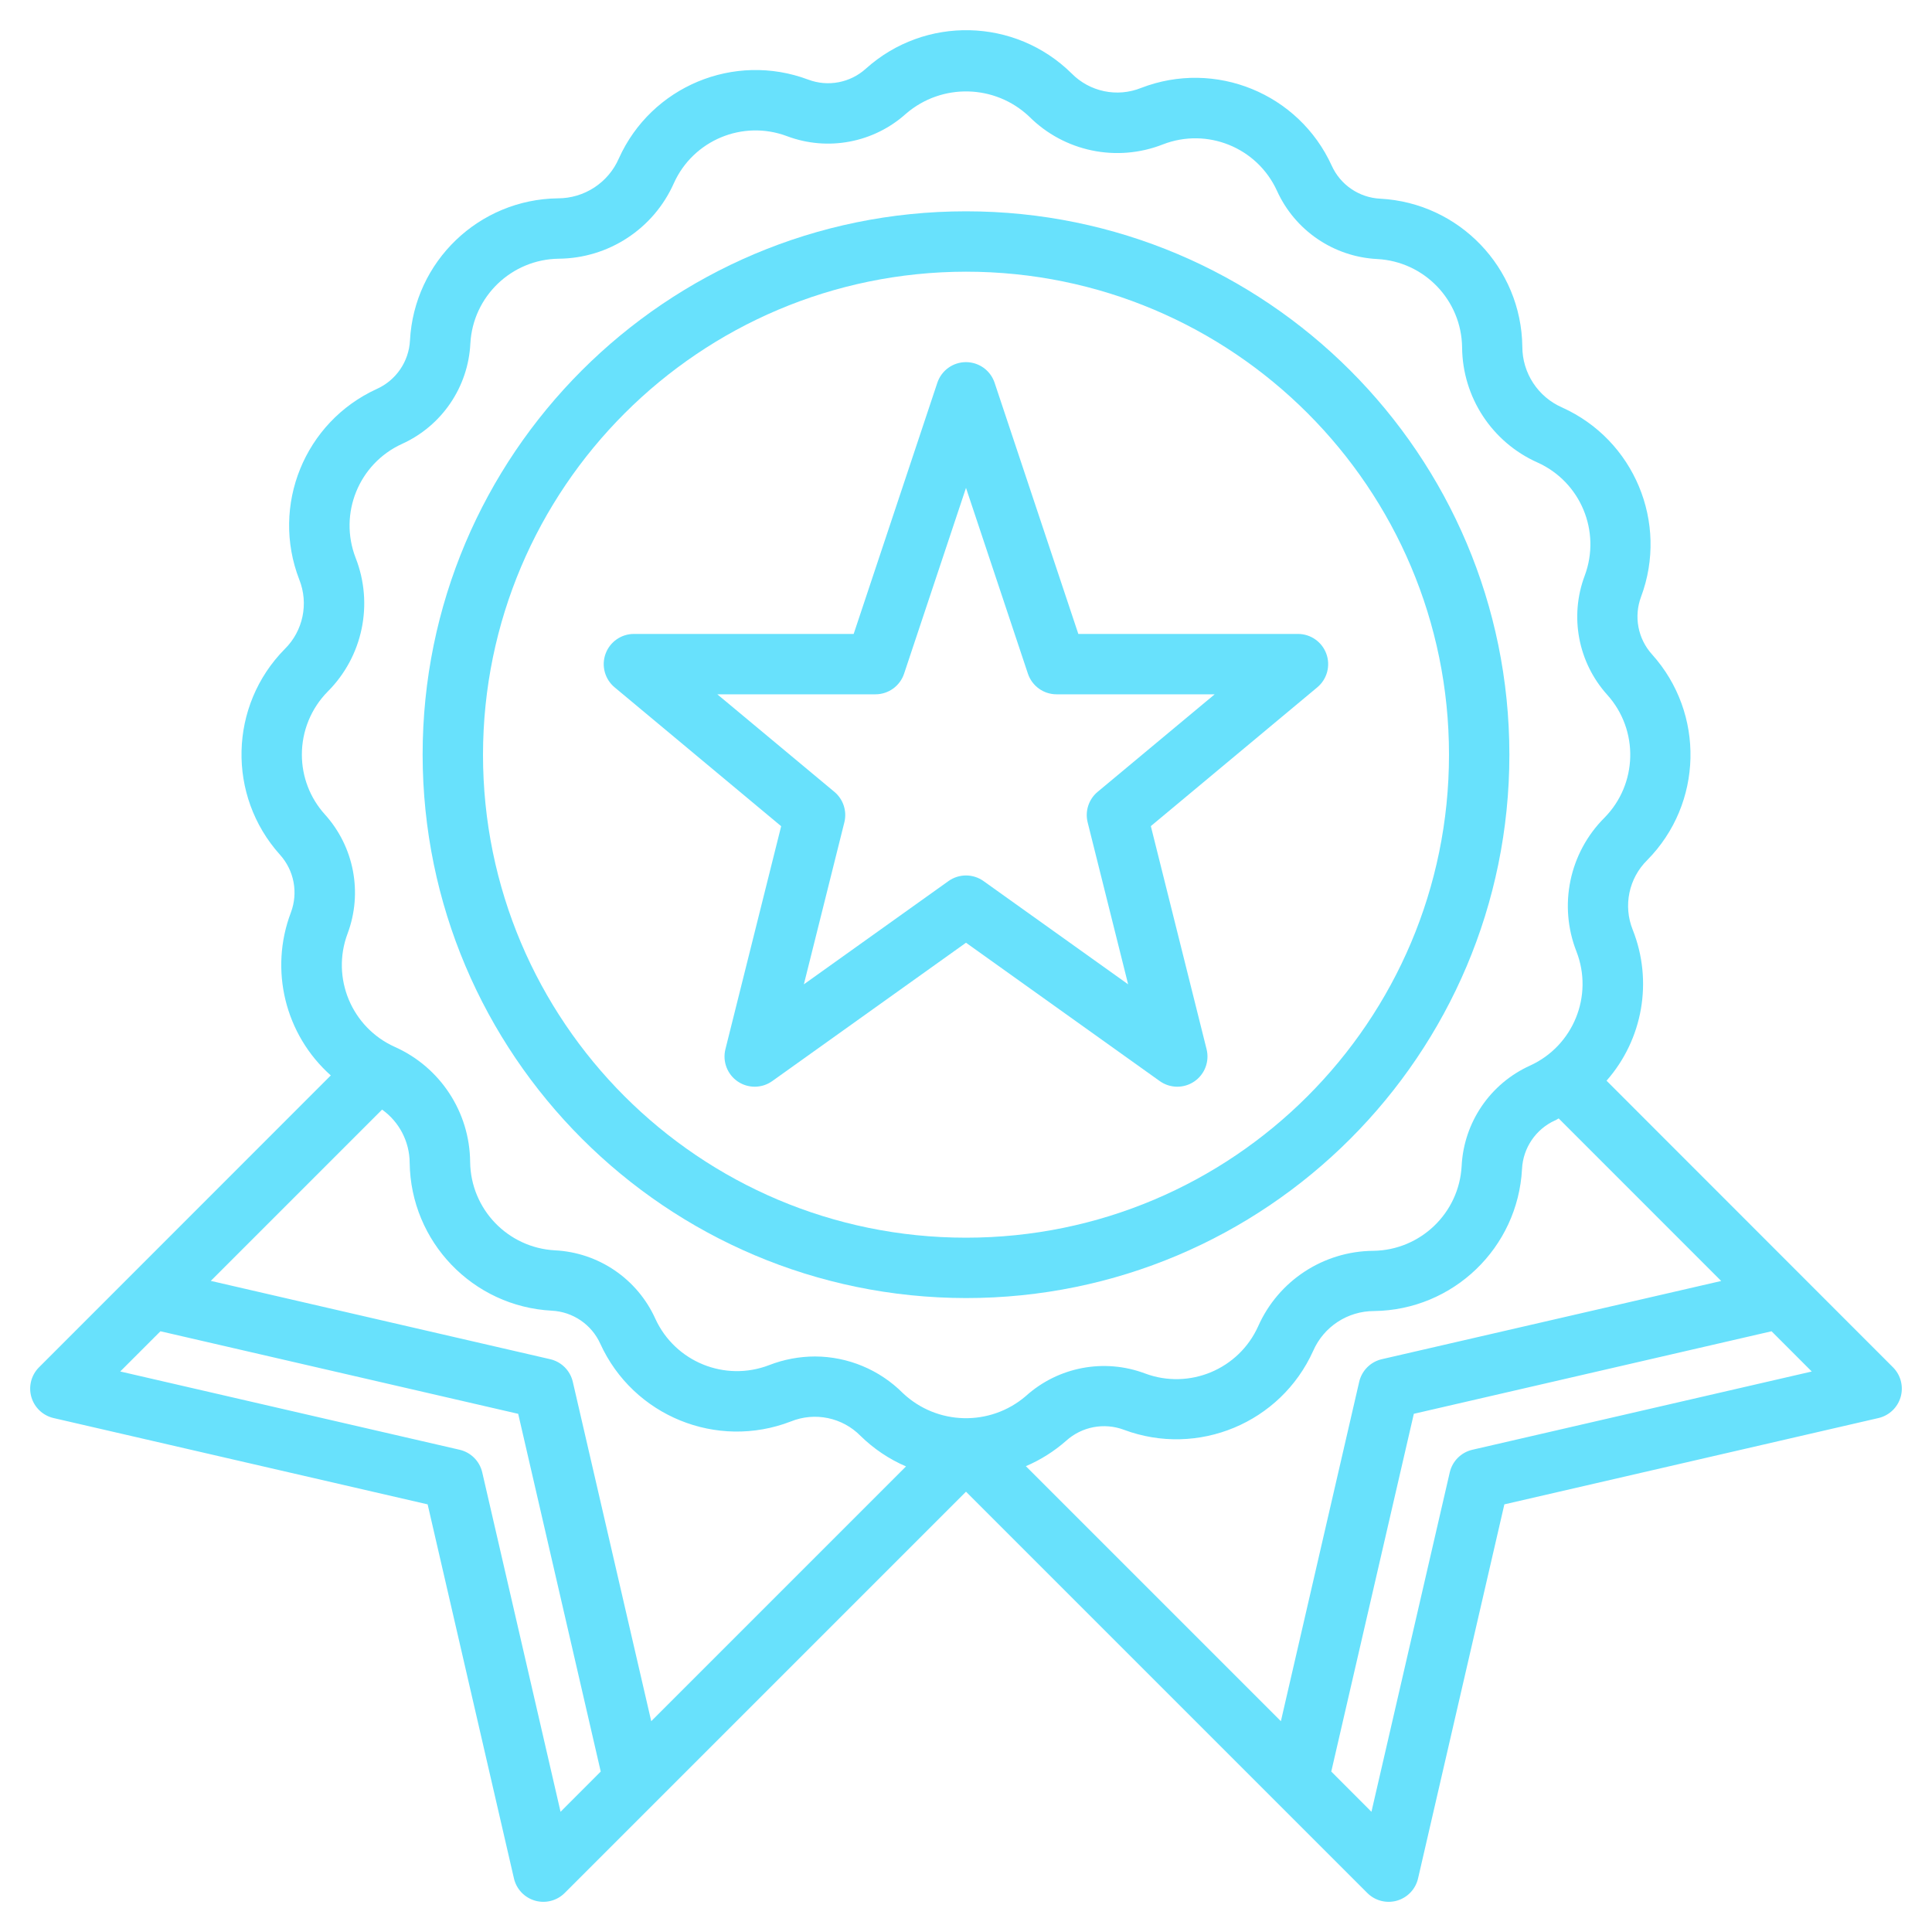
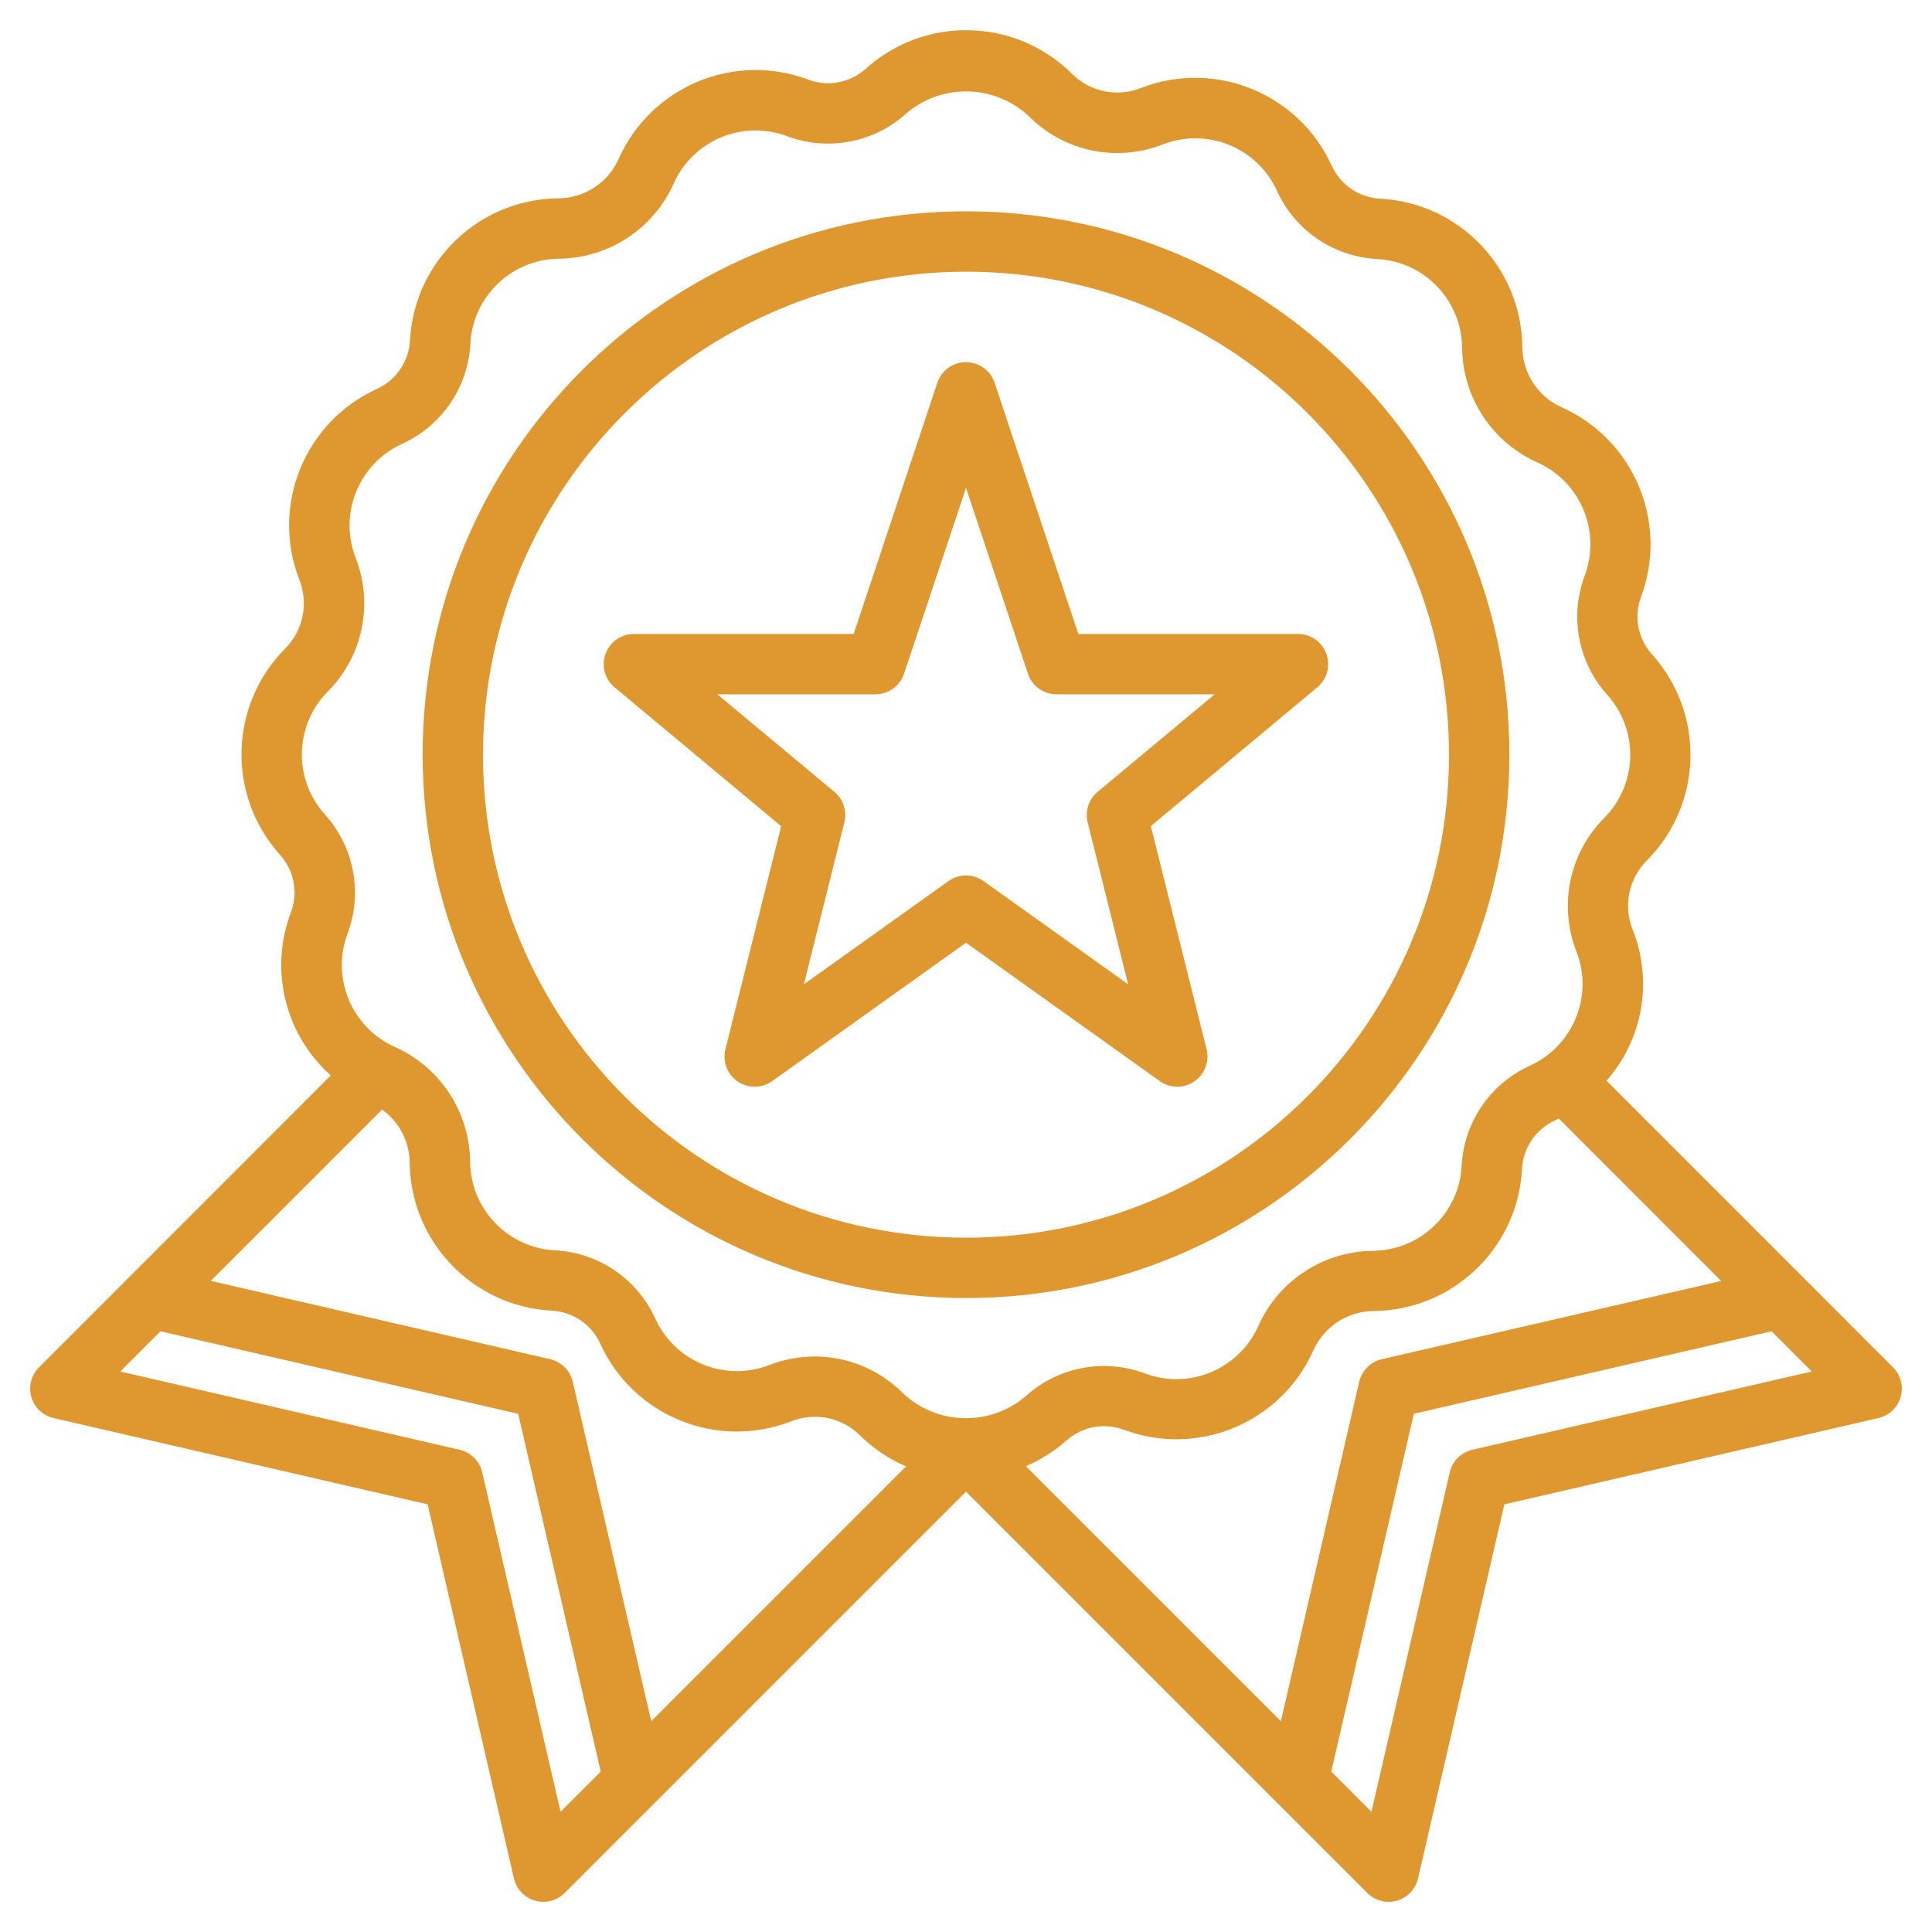
<svg xmlns="http://www.w3.org/2000/svg" id="Layer_3" data-name="Layer 3" viewBox="0 0 64 64" width="512px" height="512px">
  <g>
-     <path d="M32,43A18,18,0,1,0,14,25,18.021,18.021,0,0,0,32,43ZM32,9A16,16,0,1,1,16,25,16.019,16.019,0,0,1,32,9Z" data-original="#000000" class="active-path" data-old_color="#000000" fill="#68E1FC" />
-     <path d="M24.03,34.758a1,1,0,0,0,1.551,1.055L32,31.229l6.419,4.584a1,1,0,0,0,1.551-1.055l-1.847-7.392,5.517-4.6A1,1,0,0,0,43,21H35.721l-2.772-8.316a1,1,0,0,0-1.9,0L28.279,21H21a1,1,0,0,0-.64,1.769l5.517,4.6ZM23.762,23H29a1,1,0,0,0,.949-.684L32,16.162l2.051,6.154A1,1,0,0,0,35,23h5.238L36.36,26.231a1,1,0,0,0-.33,1.011l1.341,5.365-4.79-3.42a1,1,0,0,0-1.162,0l-4.79,3.42,1.341-5.365a1,1,0,0,0-.33-1.011Z" data-original="#000000" class="active-path" data-old_color="#000000" fill="#68E1FC" />
-     <path d="M62.707,45.293,53.219,35.8a4.856,4.856,0,0,0,.867-5,2.126,2.126,0,0,1,.481-2.308,4.97,4.97,0,0,0,.159-6.814,1.868,1.868,0,0,1-.363-1.911A4.971,4.971,0,0,0,51.751,13.5a2.2,2.2,0,0,1-1.322-2.018,4.97,4.97,0,0,0-4.706-4.9,1.866,1.866,0,0,1-1.608-1.094A4.97,4.97,0,0,0,37.8,2.913,2.121,2.121,0,0,1,35.5,2.434a4.971,4.971,0,0,0-6.816-.16,1.867,1.867,0,0,1-1.911.363A4.966,4.966,0,0,0,20.5,5.249,2.2,2.2,0,0,1,18.481,6.57a4.97,4.97,0,0,0-4.9,4.707,1.868,1.868,0,0,1-1.1,1.608A4.969,4.969,0,0,0,9.914,19.2,2.126,2.126,0,0,1,9.433,21.5a4.97,4.97,0,0,0-.159,6.814,1.87,1.87,0,0,1,.363,1.911,4.9,4.9,0,0,0,1.321,5.4L1.293,45.293a1,1,0,0,0,.482,1.682l12.391,2.859,2.859,12.391a1,1,0,0,0,1.682.482L32,49.414,45.293,62.707a1,1,0,0,0,1.682-.482l2.859-12.391,12.391-2.859a1,1,0,0,0,.482-1.682ZM13.571,38.518a4.97,4.97,0,0,0,4.706,4.9,1.866,1.866,0,0,1,1.608,1.094A4.97,4.97,0,0,0,26.2,47.087a2.121,2.121,0,0,1,2.307.479,4.943,4.943,0,0,0,1.506,1.011l-8.44,8.44L18.975,45.775a1,1,0,0,0-.75-.75L6.983,42.431l5.674-5.674A2.182,2.182,0,0,1,13.571,38.518Zm37.941-1.4c.042-.019.079-.048.121-.069l5.384,5.385L45.775,45.025a1,1,0,0,0-.75.75L42.431,57.017l-8.448-8.448a4.965,4.965,0,0,0,1.336-.843,1.875,1.875,0,0,1,1.911-.363,4.97,4.97,0,0,0,6.27-2.612,2.2,2.2,0,0,1,2.019-1.321,4.97,4.97,0,0,0,4.9-4.707A1.868,1.868,0,0,1,51.512,37.115ZM10,25a2.966,2.966,0,0,1,.857-2.092,4.13,4.13,0,0,0,.923-4.43,2.971,2.971,0,0,1,1.537-3.773,3.86,3.86,0,0,0,2.264-3.323A2.971,2.971,0,0,1,18.509,8.57a4.208,4.208,0,0,0,3.813-2.5A2.967,2.967,0,0,1,26.069,4.51a3.863,3.863,0,0,0,3.95-.749,3.046,3.046,0,0,1,4.074.1,4.128,4.128,0,0,0,4.428.923A2.972,2.972,0,0,1,42.3,6.317a3.861,3.861,0,0,0,3.323,2.264,2.969,2.969,0,0,1,2.811,2.929,4.211,4.211,0,0,0,2.5,3.812,2.971,2.971,0,0,1,1.562,3.747,3.864,3.864,0,0,0,.75,3.952,2.97,2.97,0,0,1-.1,4.071,4.13,4.13,0,0,0-.923,4.43A2.971,2.971,0,0,1,50.683,35.3a3.86,3.86,0,0,0-2.264,3.323,2.971,2.971,0,0,1-2.928,2.812,4.207,4.207,0,0,0-3.813,2.5,2.97,2.97,0,0,1-3.747,1.563,3.865,3.865,0,0,0-3.95.749,3.045,3.045,0,0,1-4.074-.1A4.128,4.128,0,0,0,27,44.935a4.212,4.212,0,0,0-1.518.285,2.972,2.972,0,0,1-3.774-1.537,3.861,3.861,0,0,0-3.323-2.264,2.969,2.969,0,0,1-2.811-2.929,4.211,4.211,0,0,0-2.5-3.812,2.971,2.971,0,0,1-1.562-3.747,3.866,3.866,0,0,0-.75-3.952A2.947,2.947,0,0,1,10,25Zm8.569,35.018L15.975,48.775a1,1,0,0,0-.75-.75L3.983,45.432,5.315,44.1l11.851,2.735L19.9,58.685ZM48.775,48.025a1,1,0,0,0-.75.75L45.431,60.018,44.1,58.685l2.735-11.851L58.685,44.1l1.332,1.333Z" data-original="#000000" class="active-path" data-old_color="#000000" fill="#68E1FC" />
+     <path d="M32,43A18,18,0,1,0,14,25,18.021,18.021,0,0,0,32,43ZM32,9A16,16,0,1,1,16,25,16.019,16.019,0,0,1,32,9Z" data-original="#000000" class="active-path" data-old_color="#000000" fill="#df982f" />
+     <path d="M24.03,34.758a1,1,0,0,0,1.551,1.055L32,31.229l6.419,4.584a1,1,0,0,0,1.551-1.055l-1.847-7.392,5.517-4.6A1,1,0,0,0,43,21H35.721l-2.772-8.316a1,1,0,0,0-1.9,0L28.279,21H21a1,1,0,0,0-.64,1.769l5.517,4.6ZM23.762,23H29a1,1,0,0,0,.949-.684L32,16.162l2.051,6.154A1,1,0,0,0,35,23h5.238L36.36,26.231a1,1,0,0,0-.33,1.011l1.341,5.365-4.79-3.42a1,1,0,0,0-1.162,0l-4.79,3.42,1.341-5.365a1,1,0,0,0-.33-1.011Z" data-original="#000000" class="active-path" data-old_color="#000000" fill="#df982f" />
+     <path d="M62.707,45.293,53.219,35.8a4.856,4.856,0,0,0,.867-5,2.126,2.126,0,0,1,.481-2.308,4.97,4.97,0,0,0,.159-6.814,1.868,1.868,0,0,1-.363-1.911A4.971,4.971,0,0,0,51.751,13.5a2.2,2.2,0,0,1-1.322-2.018,4.97,4.97,0,0,0-4.706-4.9,1.866,1.866,0,0,1-1.608-1.094A4.97,4.97,0,0,0,37.8,2.913,2.121,2.121,0,0,1,35.5,2.434a4.971,4.971,0,0,0-6.816-.16,1.867,1.867,0,0,1-1.911.363A4.966,4.966,0,0,0,20.5,5.249,2.2,2.2,0,0,1,18.481,6.57a4.97,4.97,0,0,0-4.9,4.707,1.868,1.868,0,0,1-1.1,1.608A4.969,4.969,0,0,0,9.914,19.2,2.126,2.126,0,0,1,9.433,21.5a4.97,4.97,0,0,0-.159,6.814,1.87,1.87,0,0,1,.363,1.911,4.9,4.9,0,0,0,1.321,5.4L1.293,45.293a1,1,0,0,0,.482,1.682l12.391,2.859,2.859,12.391a1,1,0,0,0,1.682.482L32,49.414,45.293,62.707a1,1,0,0,0,1.682-.482l2.859-12.391,12.391-2.859a1,1,0,0,0,.482-1.682ZM13.571,38.518a4.97,4.97,0,0,0,4.706,4.9,1.866,1.866,0,0,1,1.608,1.094A4.97,4.97,0,0,0,26.2,47.087a2.121,2.121,0,0,1,2.307.479,4.943,4.943,0,0,0,1.506,1.011l-8.44,8.44L18.975,45.775a1,1,0,0,0-.75-.75L6.983,42.431l5.674-5.674A2.182,2.182,0,0,1,13.571,38.518Zm37.941-1.4c.042-.019.079-.048.121-.069l5.384,5.385L45.775,45.025a1,1,0,0,0-.75.75L42.431,57.017l-8.448-8.448a4.965,4.965,0,0,0,1.336-.843,1.875,1.875,0,0,1,1.911-.363,4.97,4.97,0,0,0,6.27-2.612,2.2,2.2,0,0,1,2.019-1.321,4.97,4.97,0,0,0,4.9-4.707A1.868,1.868,0,0,1,51.512,37.115ZM10,25a2.966,2.966,0,0,1,.857-2.092,4.13,4.13,0,0,0,.923-4.43,2.971,2.971,0,0,1,1.537-3.773,3.86,3.86,0,0,0,2.264-3.323A2.971,2.971,0,0,1,18.509,8.57a4.208,4.208,0,0,0,3.813-2.5A2.967,2.967,0,0,1,26.069,4.51a3.863,3.863,0,0,0,3.95-.749,3.046,3.046,0,0,1,4.074.1,4.128,4.128,0,0,0,4.428.923A2.972,2.972,0,0,1,42.3,6.317a3.861,3.861,0,0,0,3.323,2.264,2.969,2.969,0,0,1,2.811,2.929,4.211,4.211,0,0,0,2.5,3.812,2.971,2.971,0,0,1,1.562,3.747,3.864,3.864,0,0,0,.75,3.952,2.97,2.97,0,0,1-.1,4.071,4.13,4.13,0,0,0-.923,4.43A2.971,2.971,0,0,1,50.683,35.3a3.86,3.86,0,0,0-2.264,3.323,2.971,2.971,0,0,1-2.928,2.812,4.207,4.207,0,0,0-3.813,2.5,2.97,2.97,0,0,1-3.747,1.563,3.865,3.865,0,0,0-3.95.749,3.045,3.045,0,0,1-4.074-.1A4.128,4.128,0,0,0,27,44.935a4.212,4.212,0,0,0-1.518.285,2.972,2.972,0,0,1-3.774-1.537,3.861,3.861,0,0,0-3.323-2.264,2.969,2.969,0,0,1-2.811-2.929,4.211,4.211,0,0,0-2.5-3.812,2.971,2.971,0,0,1-1.562-3.747,3.866,3.866,0,0,0-.75-3.952A2.947,2.947,0,0,1,10,25Zm8.569,35.018L15.975,48.775a1,1,0,0,0-.75-.75L3.983,45.432,5.315,44.1l11.851,2.735L19.9,58.685ZM48.775,48.025a1,1,0,0,0-.75.75L45.431,60.018,44.1,58.685l2.735-11.851L58.685,44.1l1.332,1.333Z" data-original="#000000" class="active-path" data-old_color="#000000" fill="#df982f" />
  </g>
</svg>
